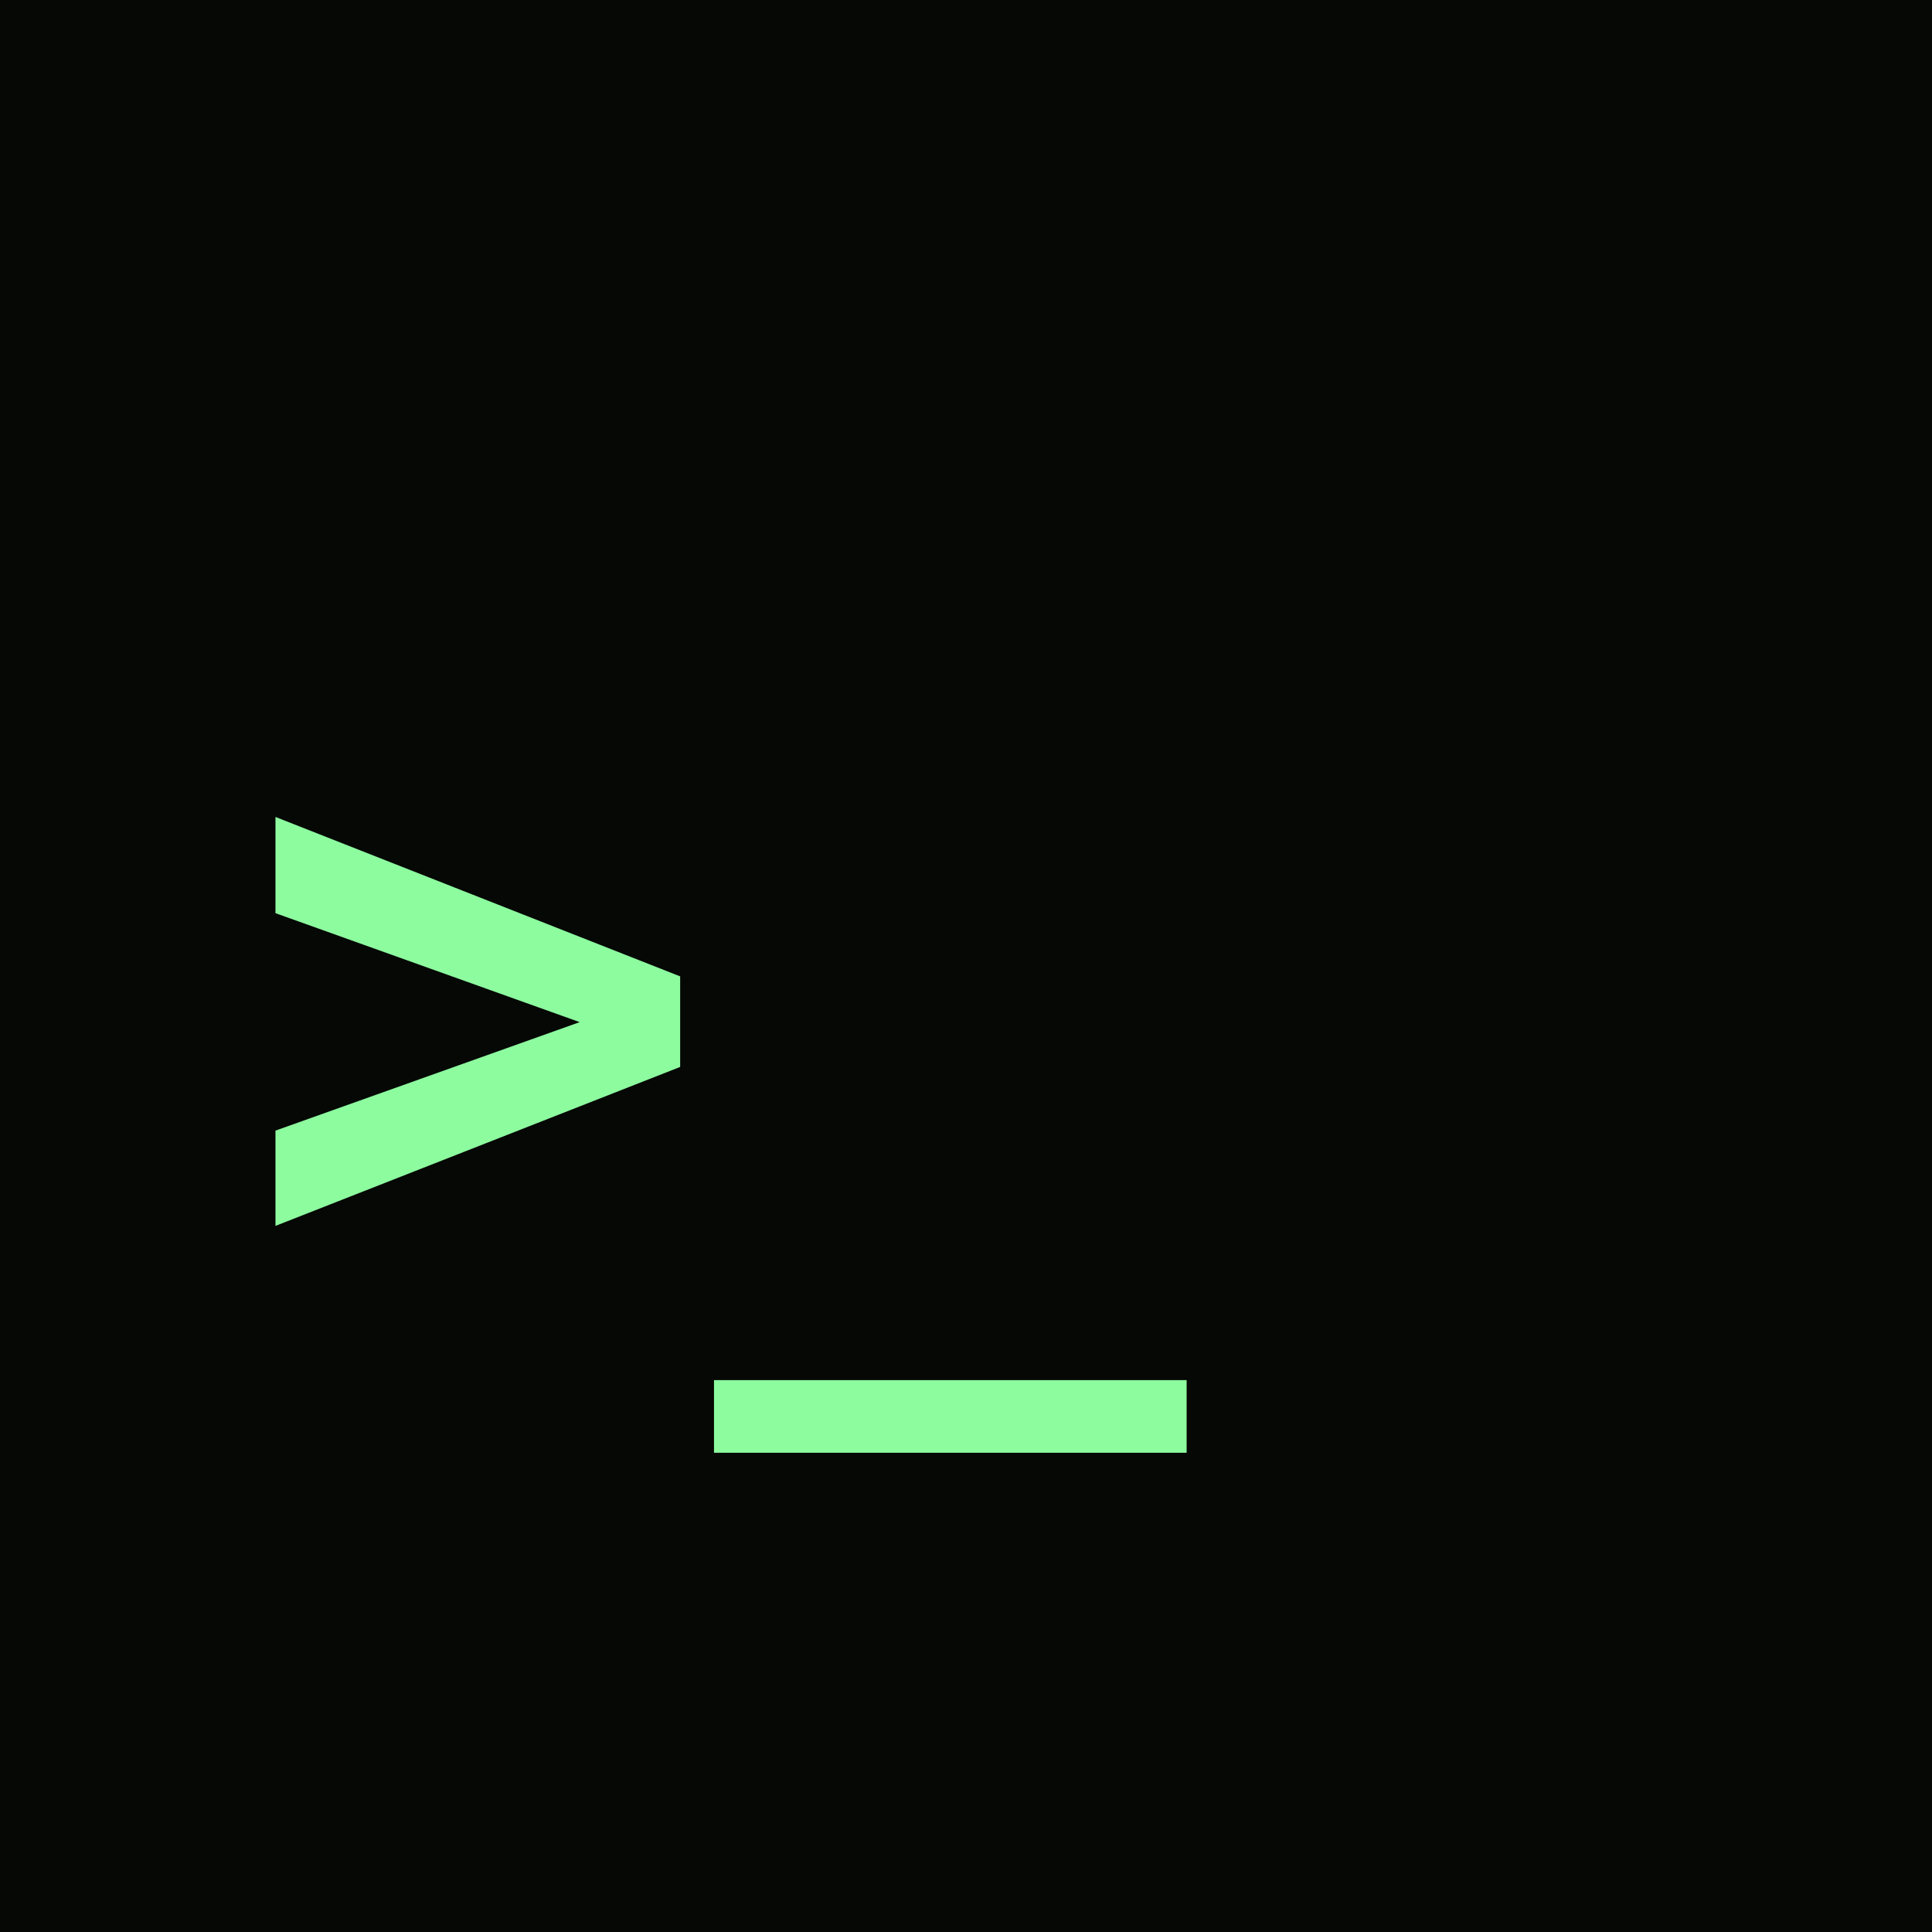
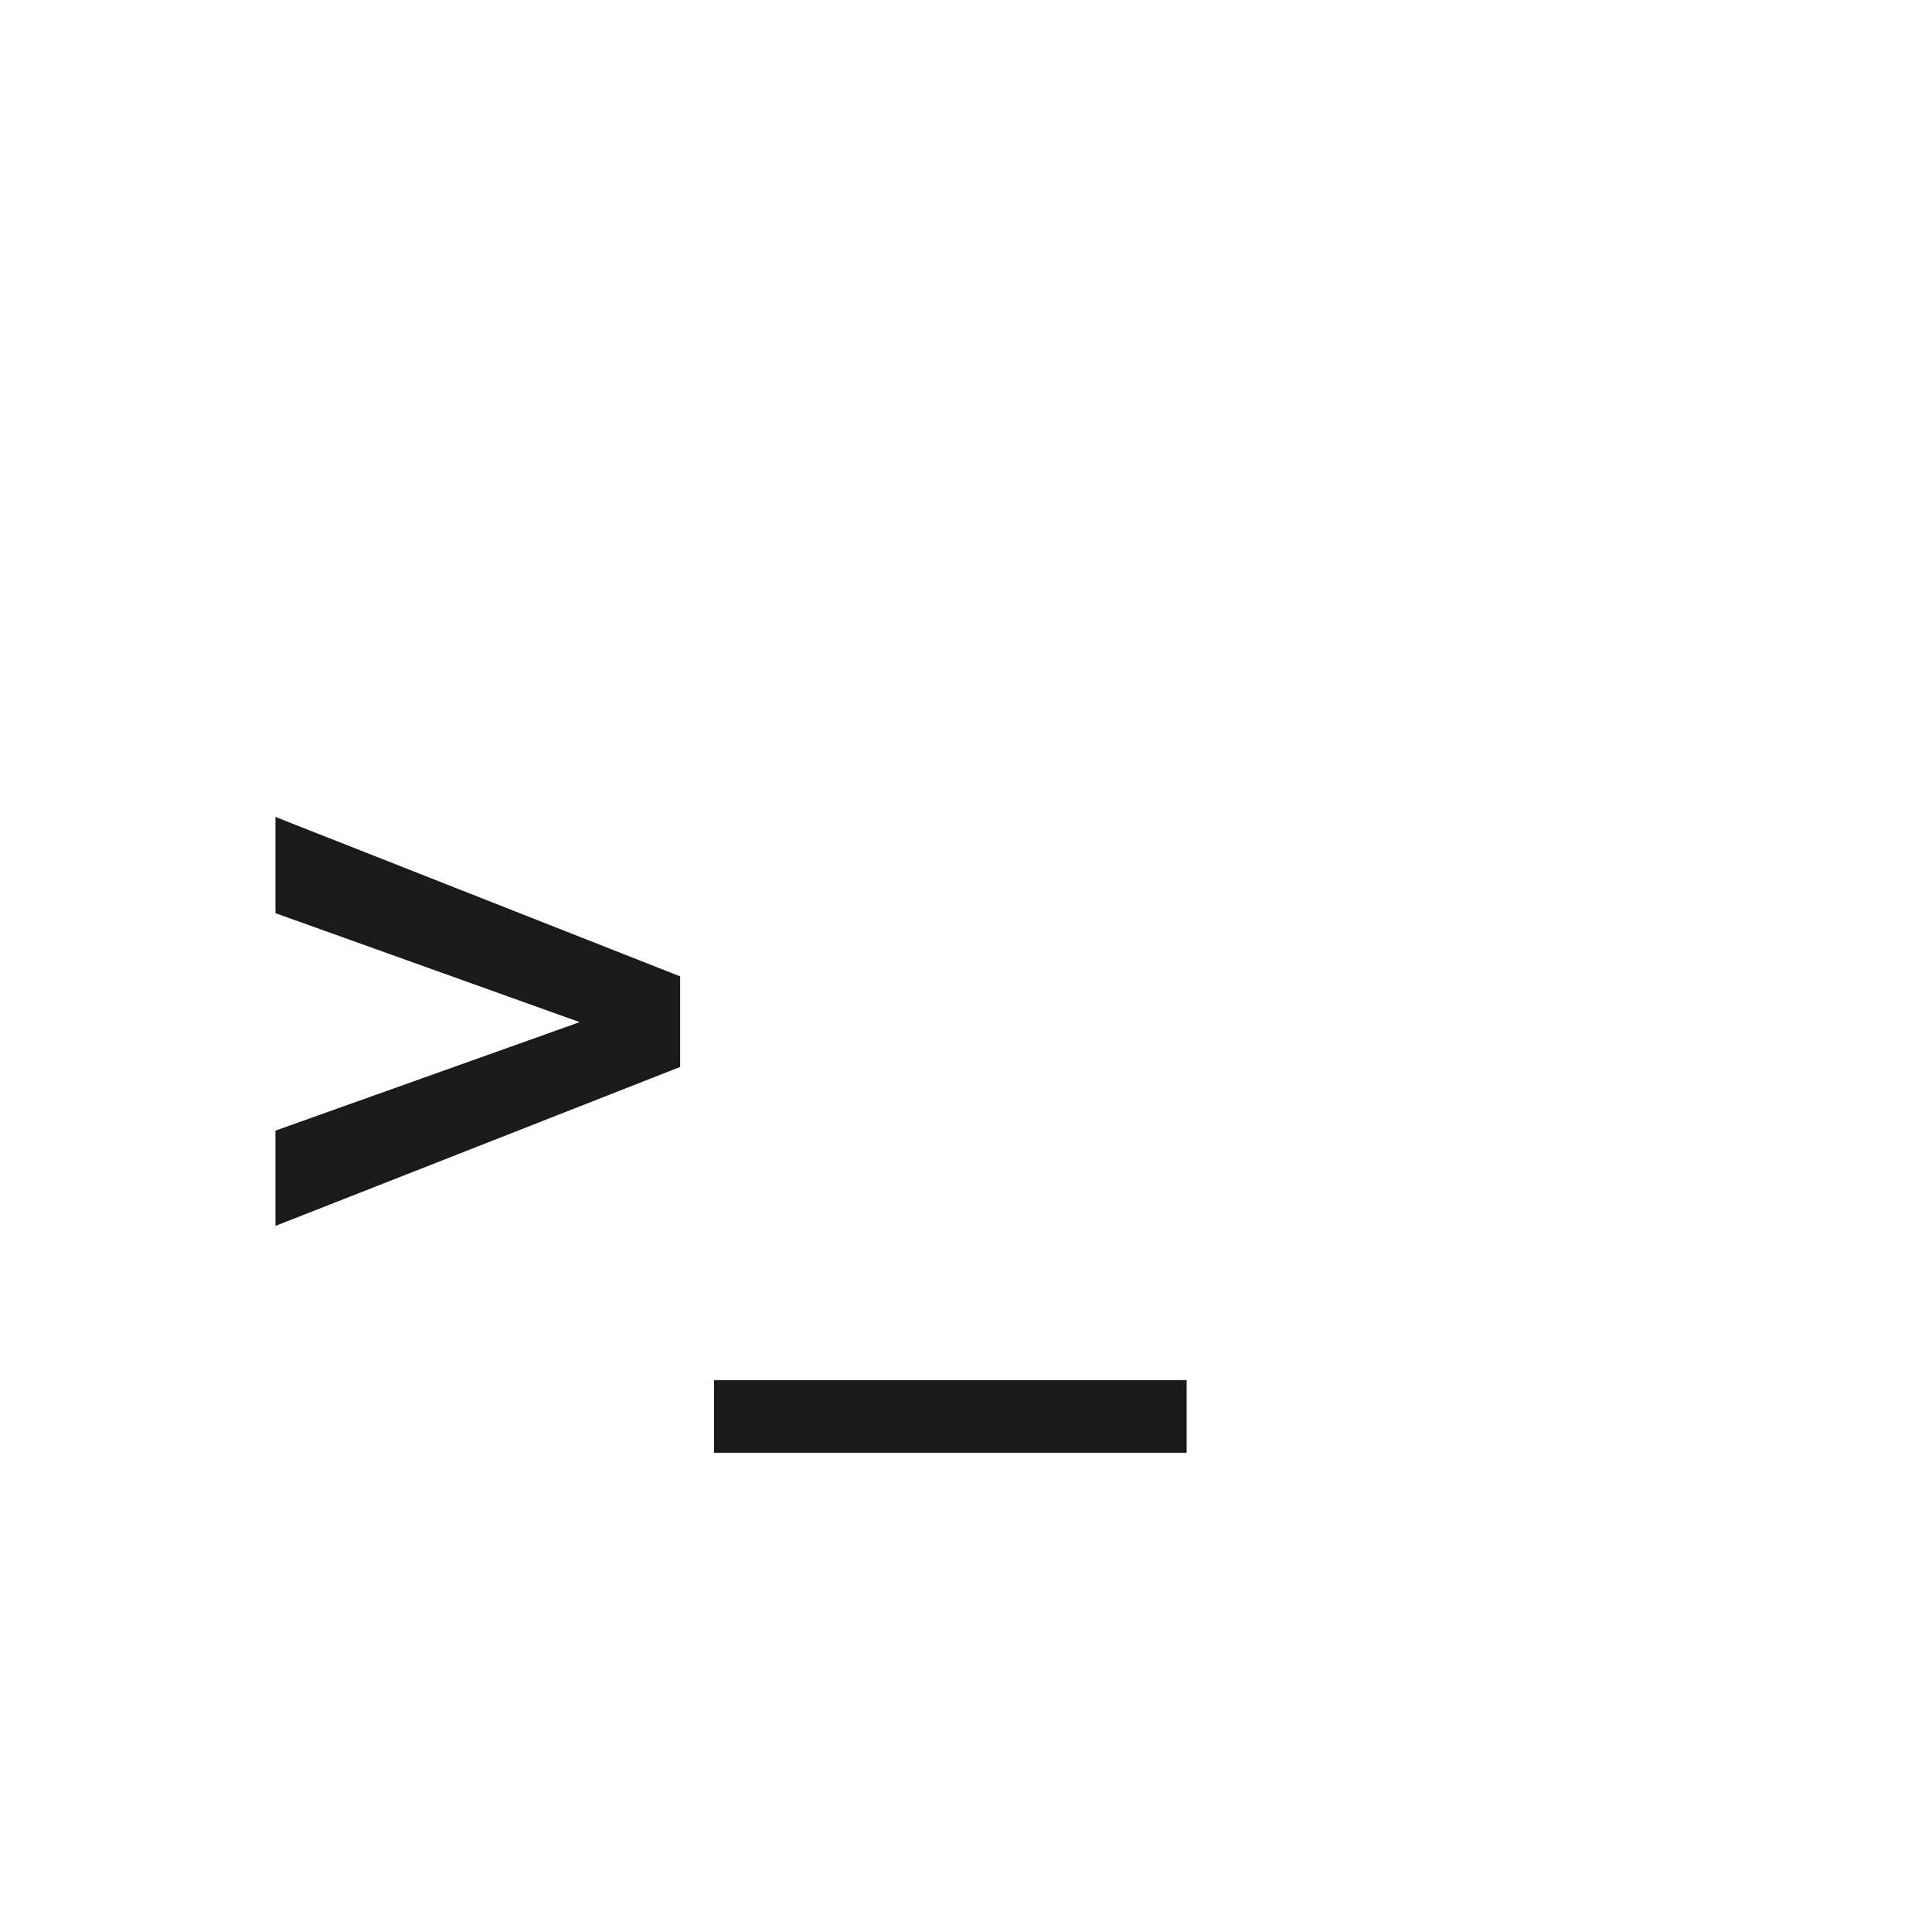
<svg xmlns="http://www.w3.org/2000/svg" viewBox="0 0 64 64">
-   <rect width="64" height="64" fill="#050805" />
-   <text x="8" y="42" font-family="monospace" font-size="26" font-weight="700" fill="#8dfc9f">&gt;_</text>
+   <rect width="64" height="64" fill="#ffffff" />
+   <text x="8" y="42" font-family="monospace" font-size="26" font-weight="700" fill="#1a1a1a">&gt;_</text>
</svg>
